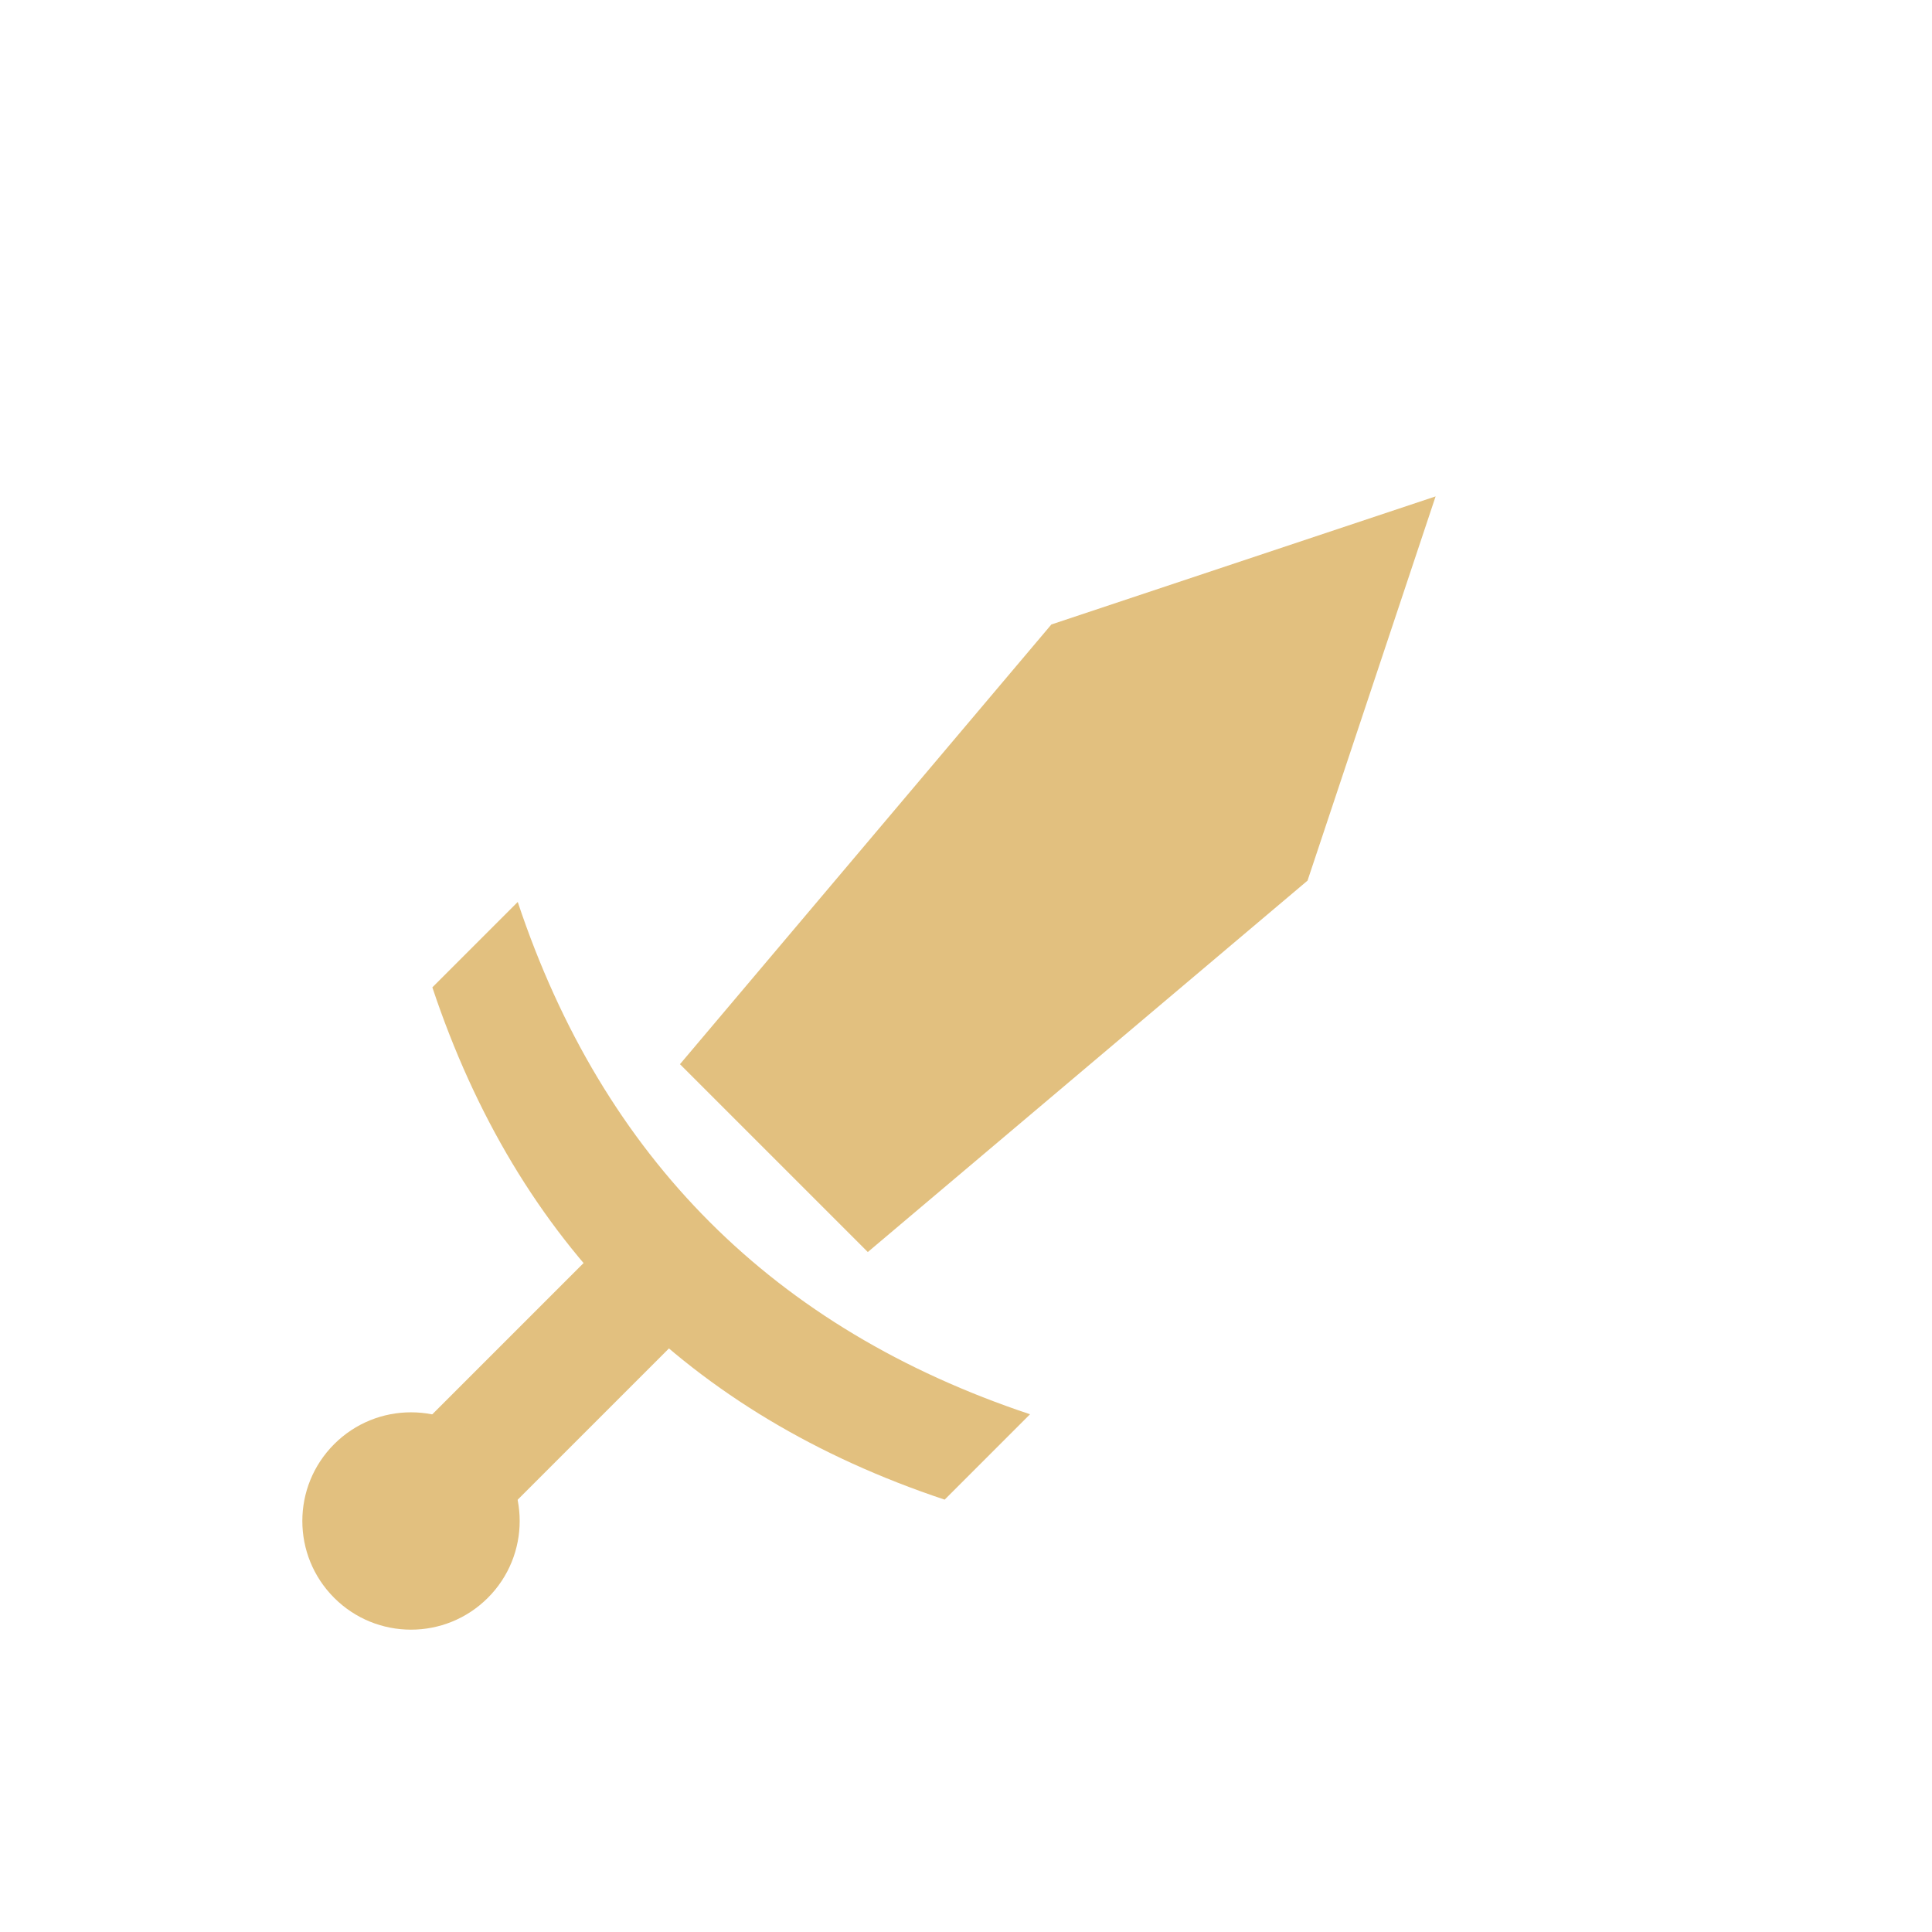
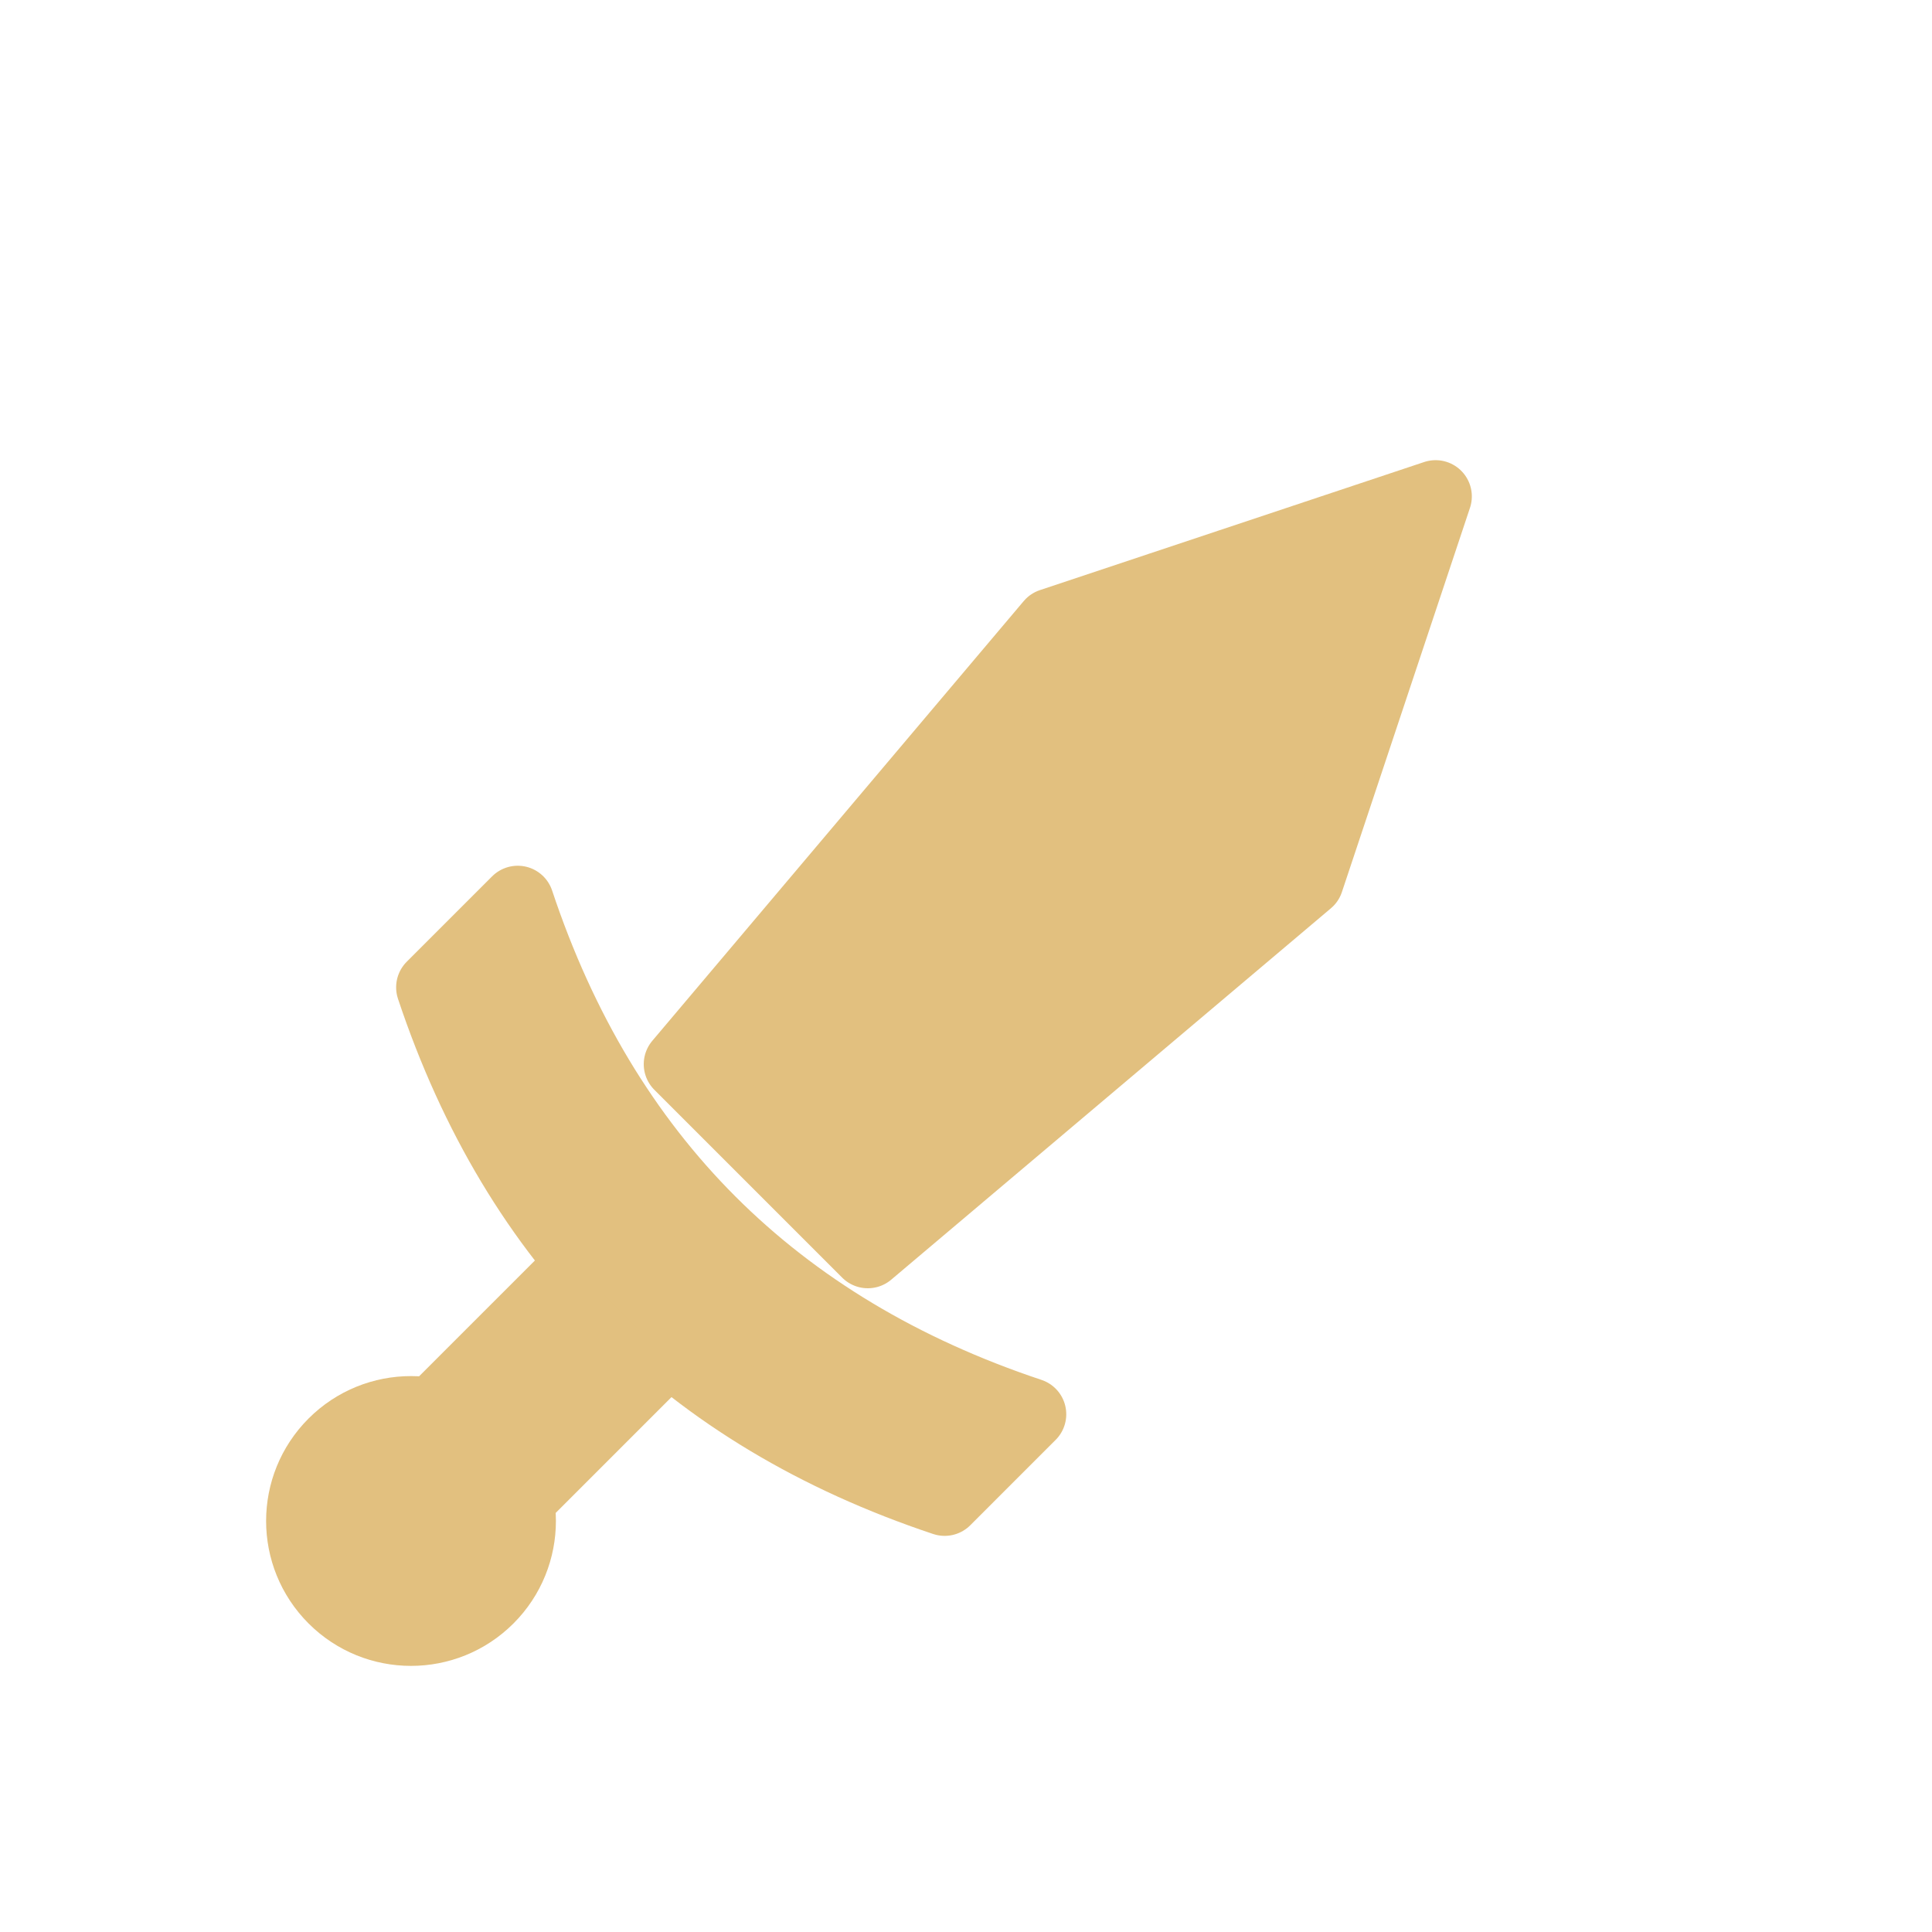
<svg xmlns="http://www.w3.org/2000/svg" viewBox="0 0 32 32" fill="#e2c07f" stroke="#e2c07f" stroke-width="0">
-   <g transform="rotate(45 16 16)">
+   <g transform="rotate(45 16 16)" stroke-width="1.2" stroke-linejoin="round">
    <path fill-rule="evenodd" d="M16 5L19 11L18.2 20.5H13.8L13 11Z" />
    <path fill-rule="evenodd" d="M10 20.5Q16 23.5 22 20.5V22.5Q16 25.5 10 22.5Z" />
    <rect x="15" y="23.5" width="2" height="4.5" rx="0" />
    <circle cx="16" cy="29" r="1.8" />
  </g>
</svg>
